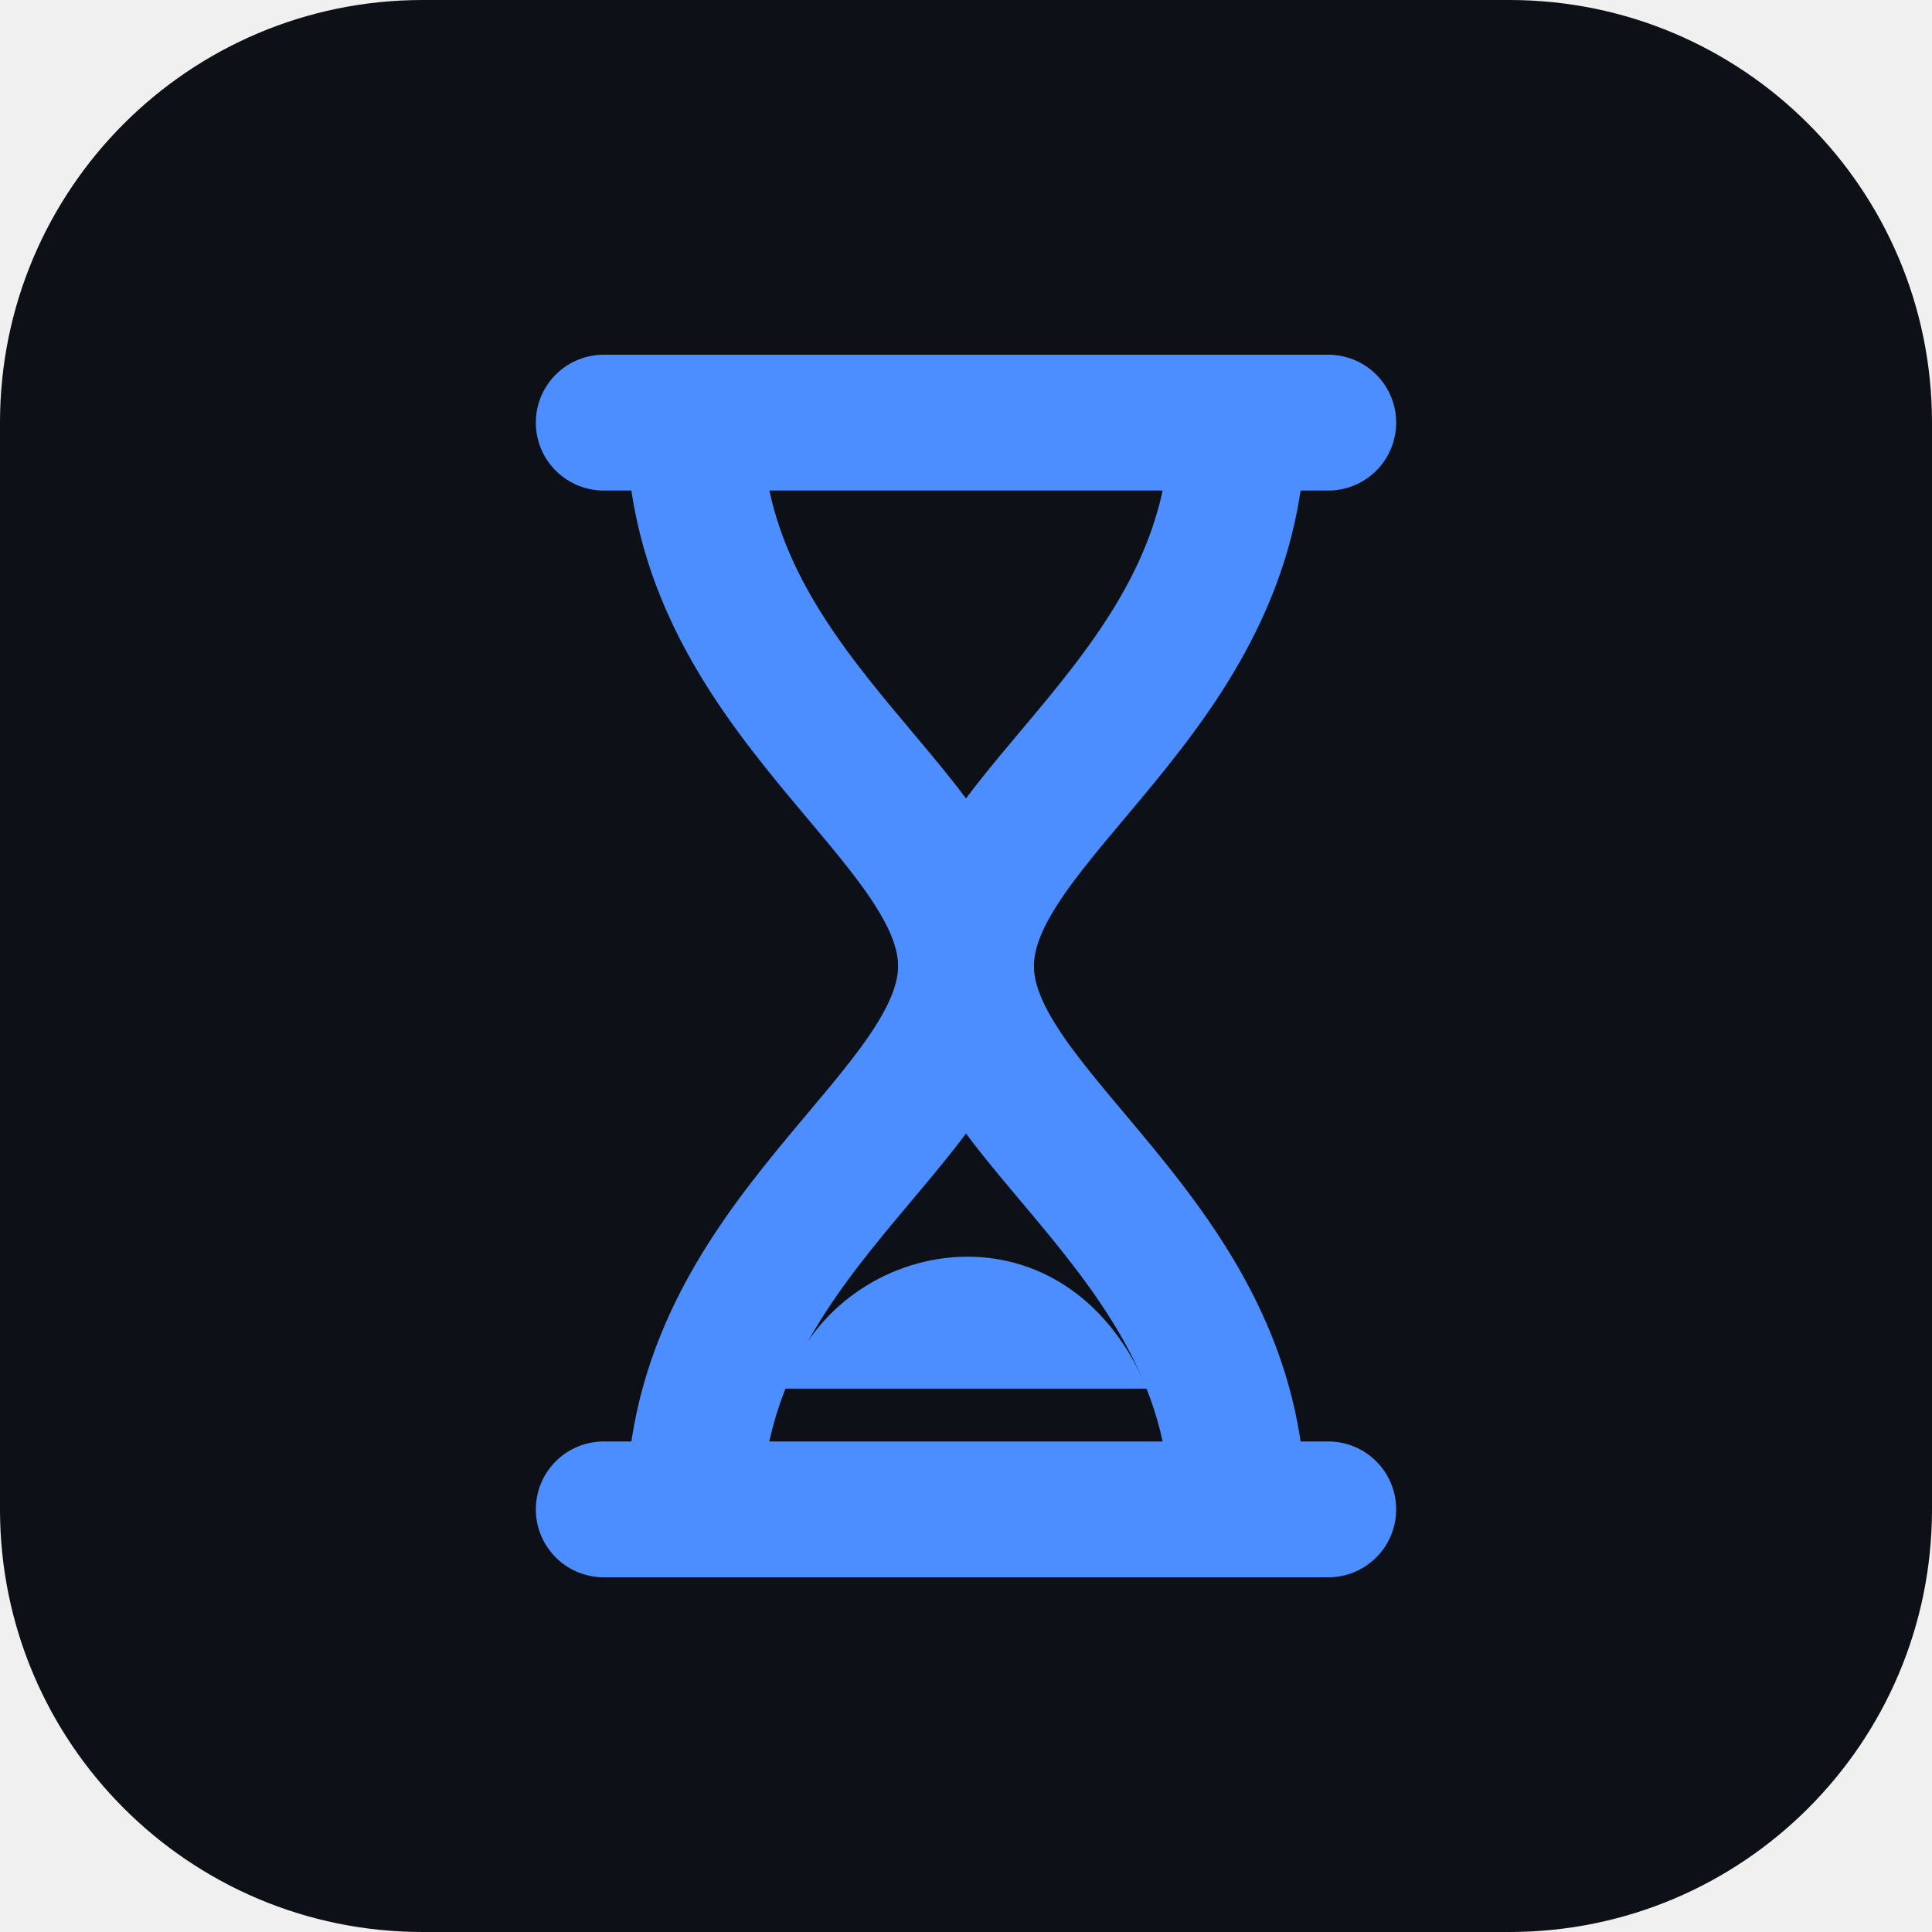
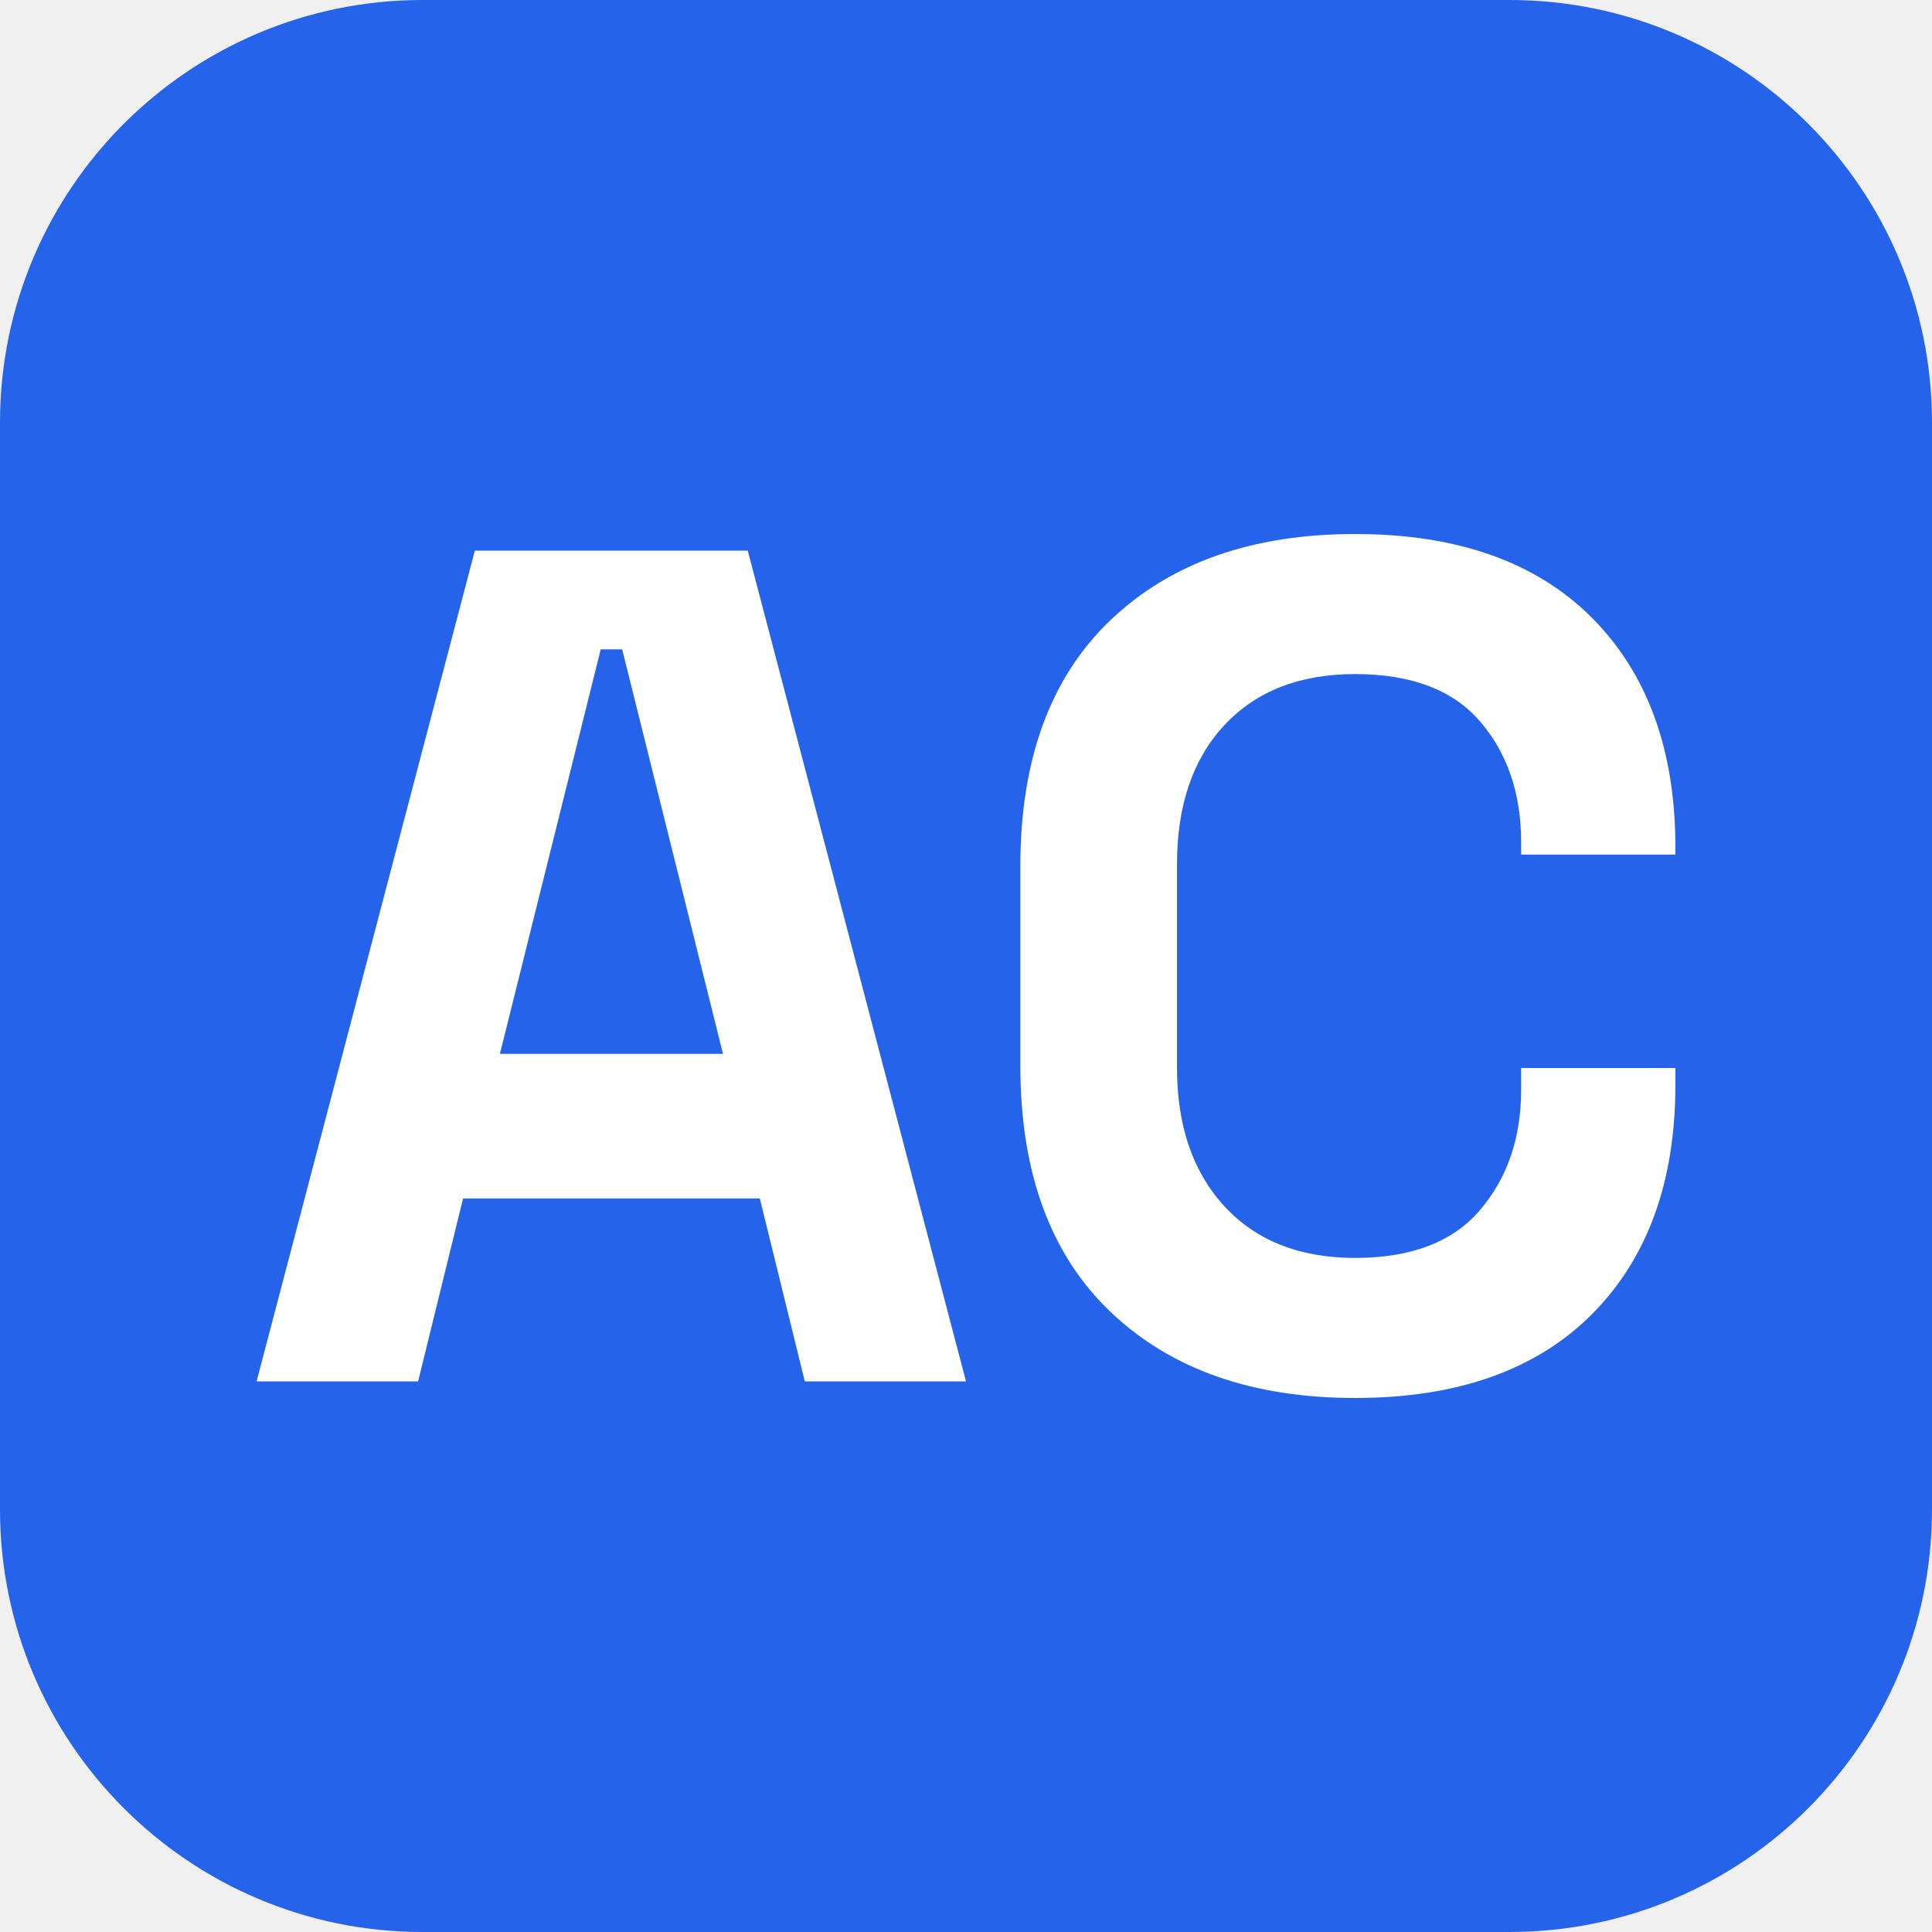
<svg xmlns="http://www.w3.org/2000/svg" viewBox="0 0 64 64" width="64" height="64">
-   <rect width="64" height="64" rx="14" fill="#0d1117" />
-   <g fill="none" stroke="#4c8dff" stroke-width="4.5" stroke-linecap="round" stroke-linejoin="round">
-     <path d="M20 14h24M20 50h24" />
-     <path d="M23 14c0 9 9 13 9 18s-9 9-9 18" />
-     <path d="M41 14c0 9-9 13-9 18s9 9 9 18" />
-   </g>
-   <path d="M26 46c1.6-5 9.2-6.6 12 0z" fill="#4c8dff" />
+   <rect width="64" height="64" rx="14" fill="#2563eb" />
+   <path d="M8.5 45.76 15.73 18.24H24.77L32 45.76H26.66L25.17 39.7H15.34L13.85 45.76ZM16.56 34.91H23.95L20.61 21.51H19.9ZM44.89 46.31Q39.78 46.31 36.79 43.46Q33.8 40.61 33.8 35.3V28.7Q33.8 23.39 36.79 20.54Q39.78 17.69 44.89 17.69Q49.96 17.69 52.73 20.46Q55.5 23.24 55.5 28.07V28.31H50.39V27.91Q50.39 25.48 49.03 23.9Q47.68 22.33 44.89 22.33Q42.14 22.33 40.56 24.02Q38.99 25.71 38.99 28.62V35.38Q38.99 38.25 40.56 39.96Q42.14 41.67 44.89 41.67Q47.68 41.67 49.03 40.08Q50.39 38.49 50.39 36.09V35.38H55.5V35.93Q55.5 40.76 52.73 43.54Q49.96 46.31 44.89 46.31Z" fill="#fff" />
</svg>
